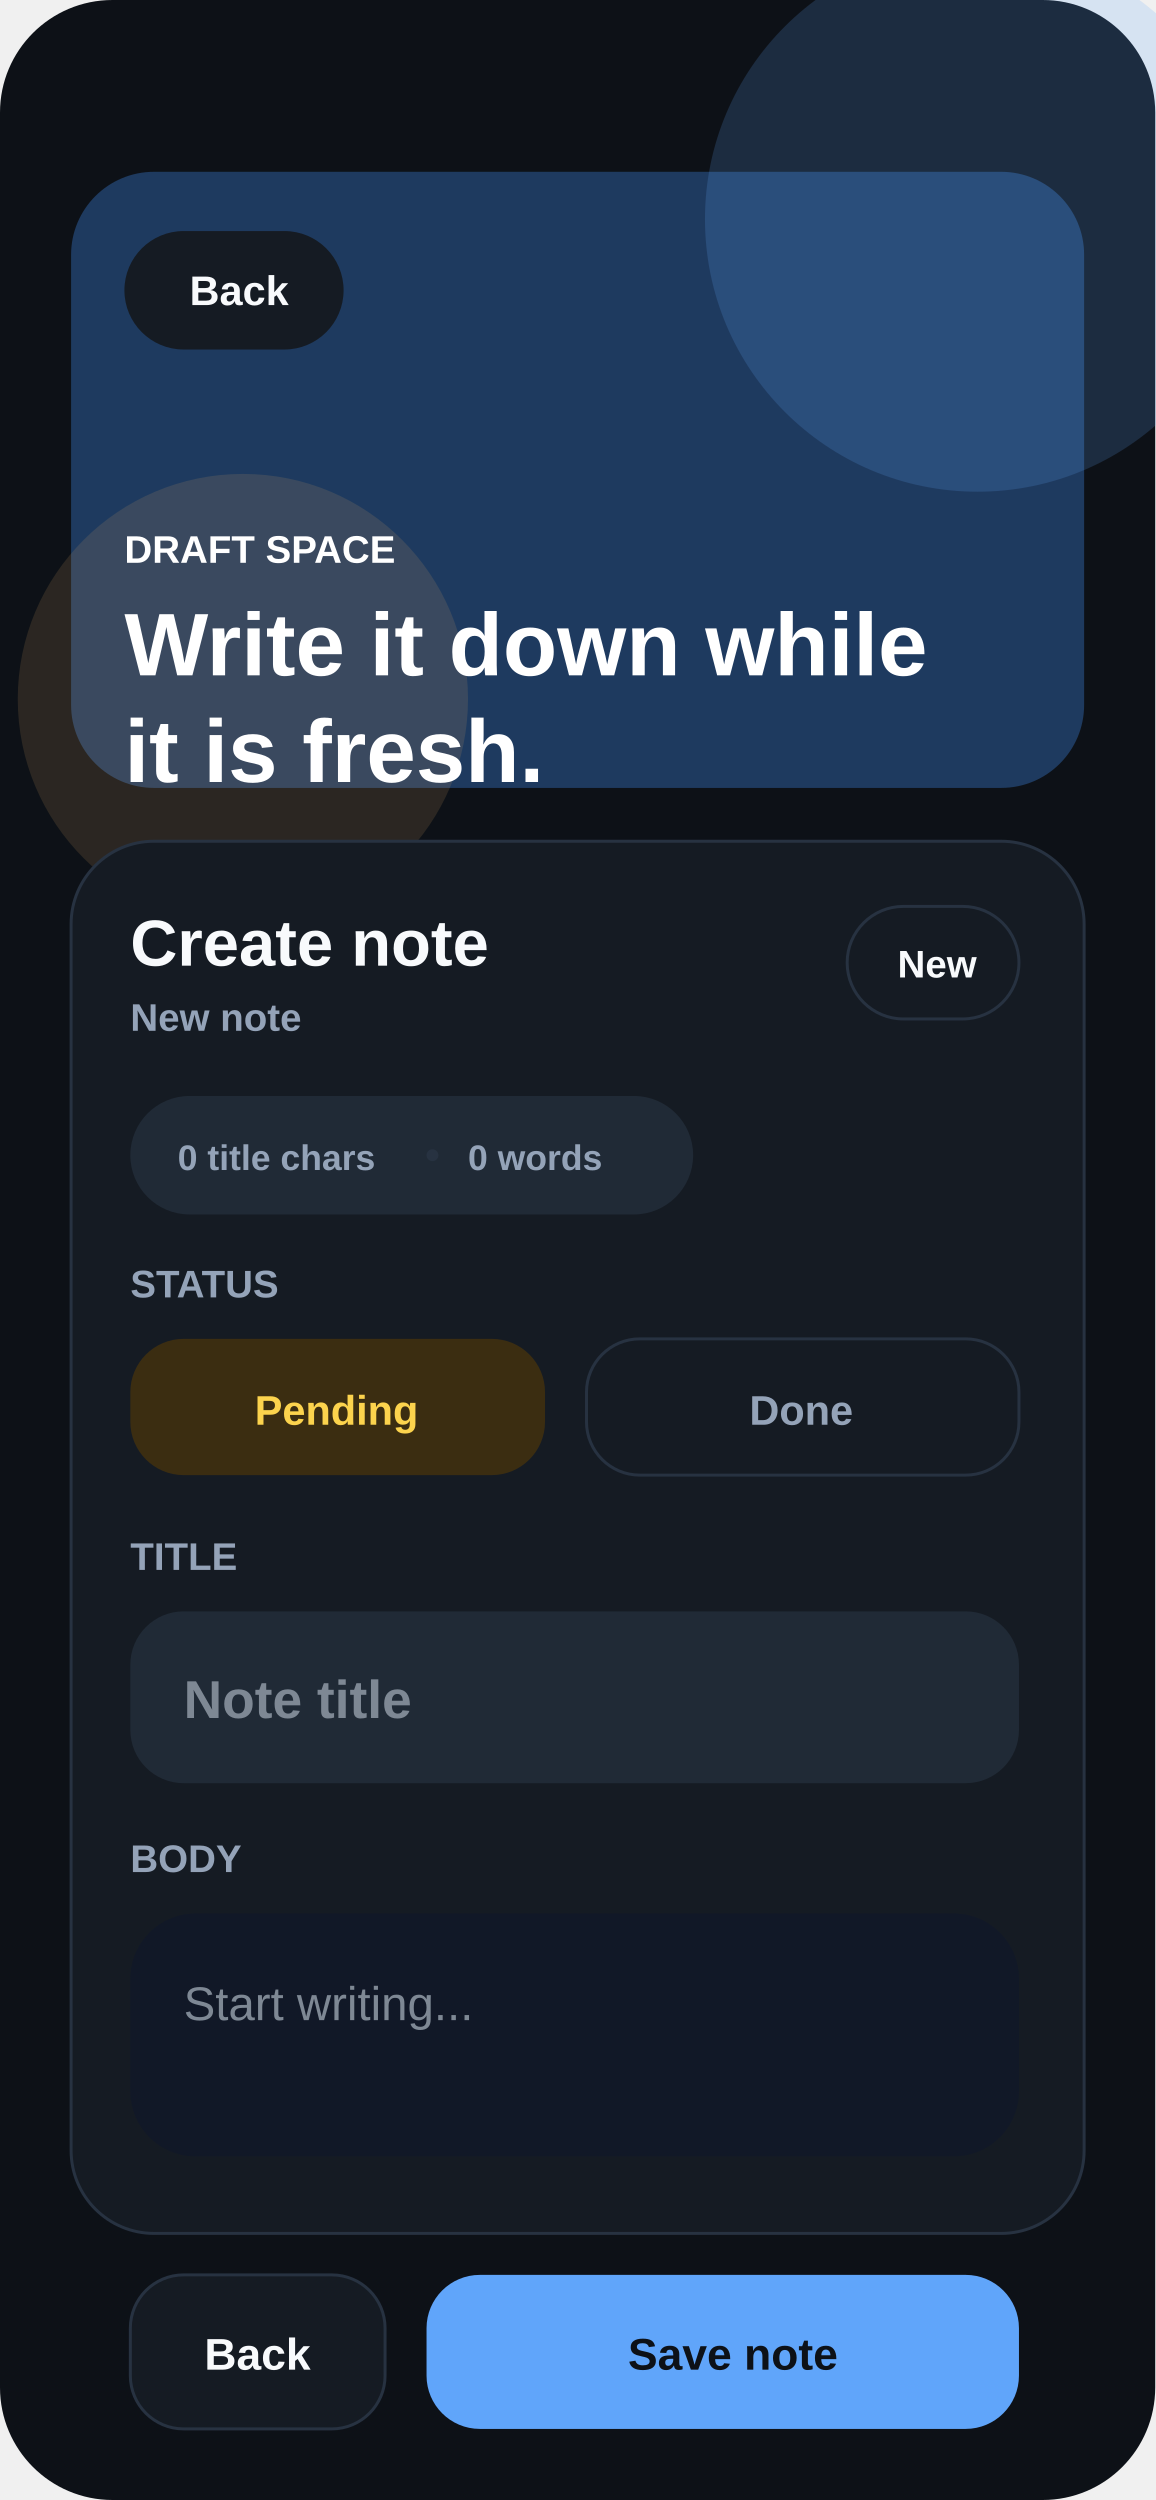
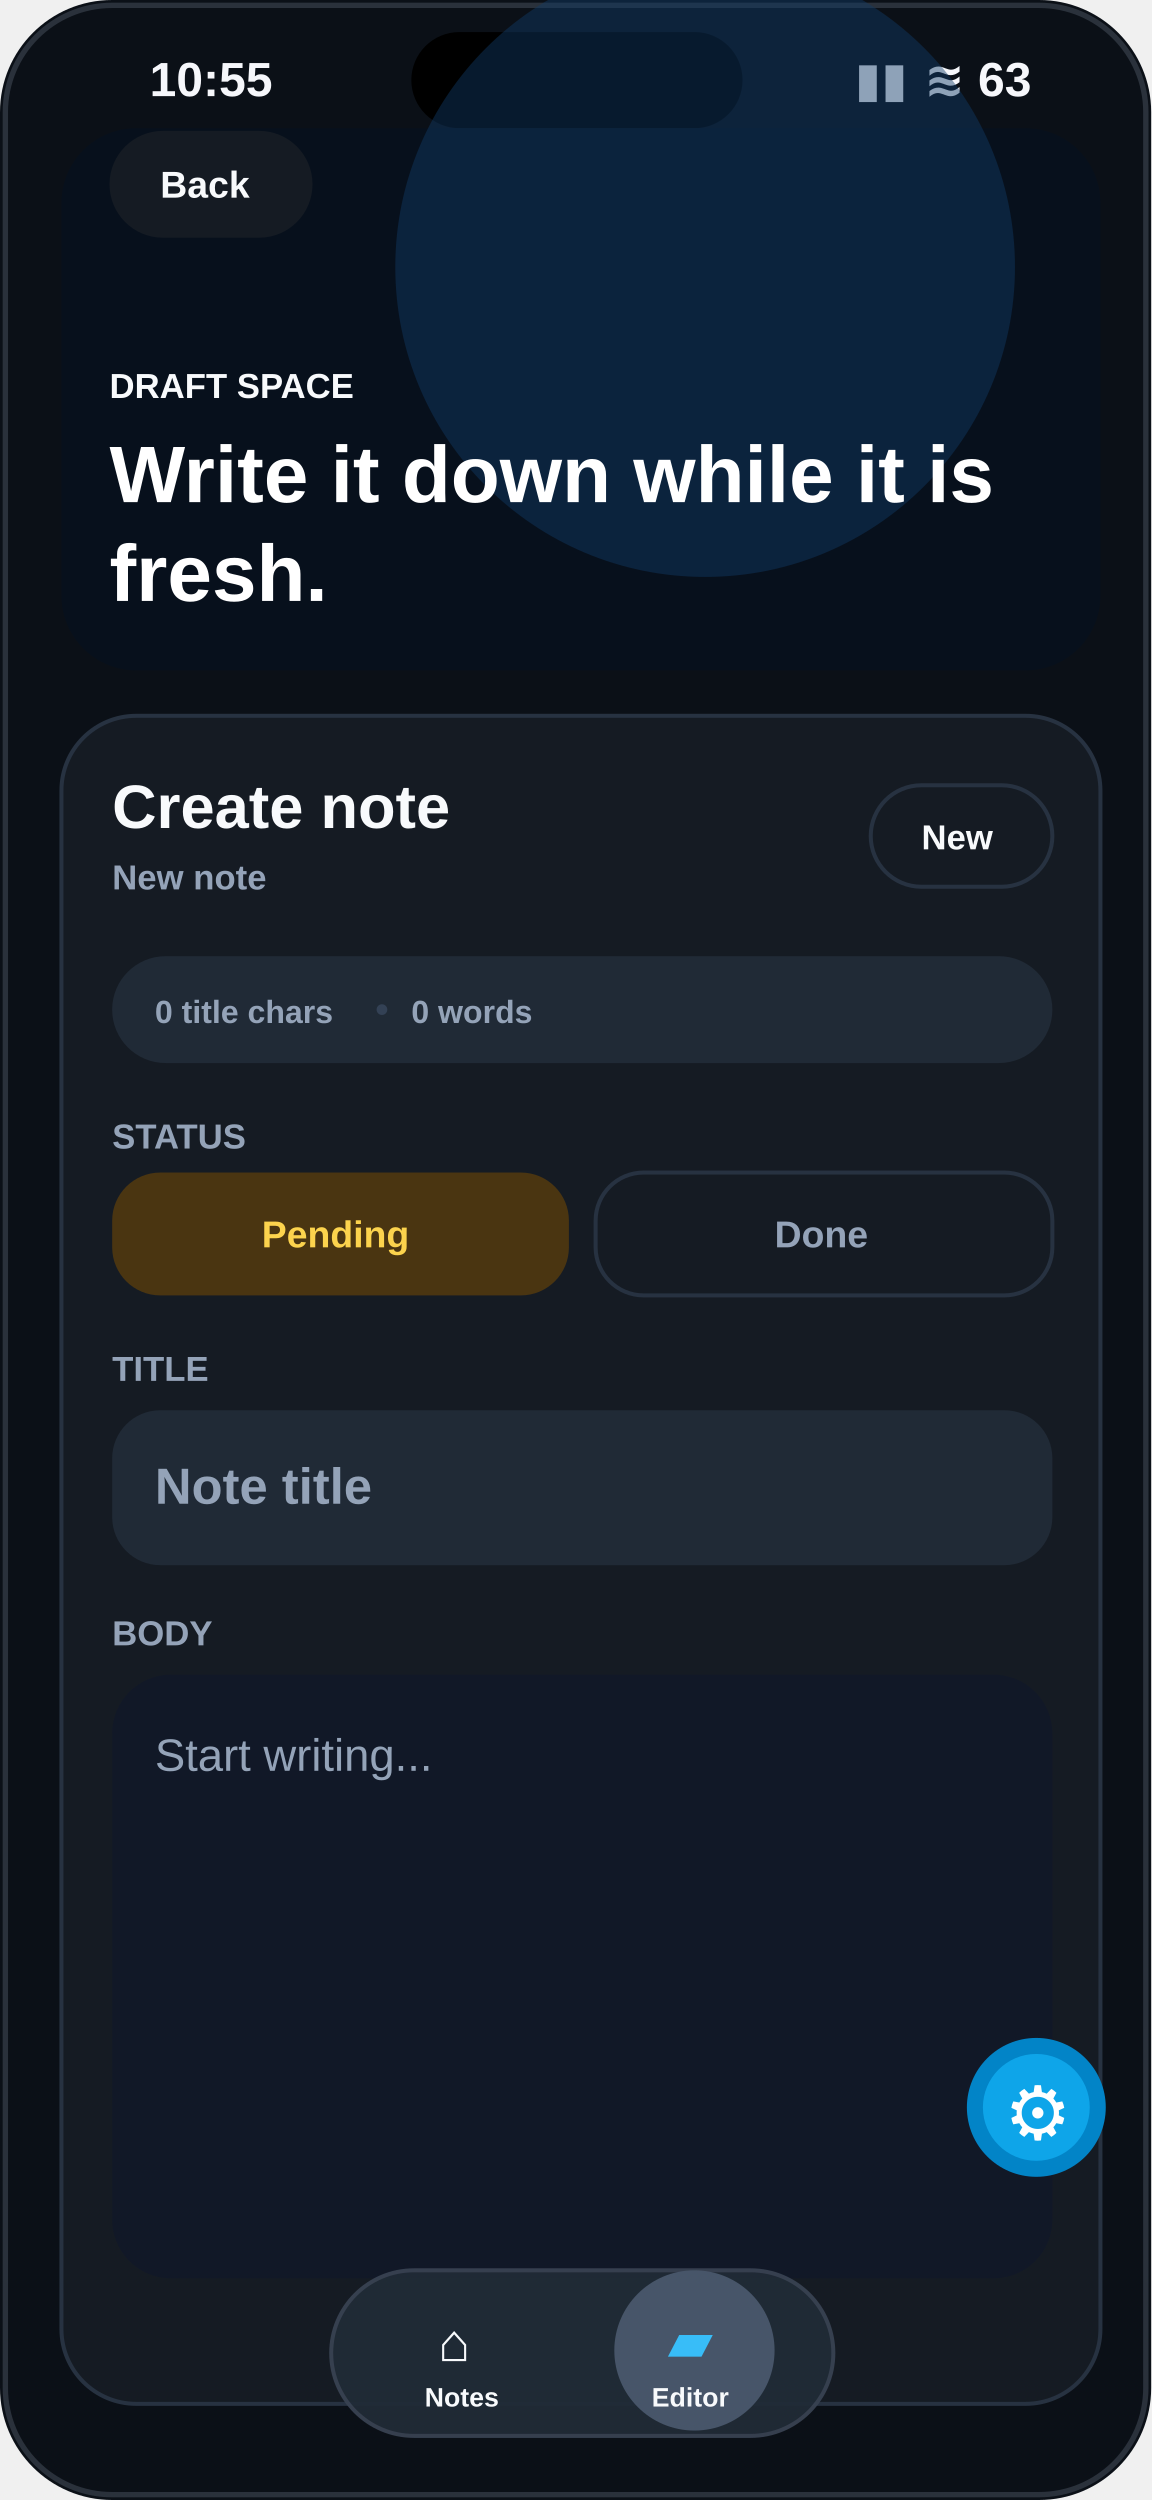
- <svg xmlns="http://www.w3.org/2000/svg" width="390" height="844" viewBox="0 0 390 844" fill="none">
-   <rect width="390" height="844" rx="38" fill="#0D1117" />
-   <rect x="22" y="34" width="346" height="776" rx="30" fill="#0D1117" />
-   <rect x="24" y="58" width="342" height="208" rx="28" fill="#1E3A5F" />
-   <circle cx="330" cy="74" r="92" fill="#60A5FA" opacity="0.18" />
-   <circle cx="82" cy="236" r="76" fill="#D6A35D" opacity="0.15" />
-   <rect x="42" y="78" width="74" height="40" rx="20" fill="#151B23" />
-   <text x="64" y="103" fill="#F8FAFC" font-family="Arial, sans-serif" font-size="14" font-weight="800">Back</text>
-   <text x="42" y="190" fill="#FFFFFF" font-family="Arial, sans-serif" font-size="13" font-weight="900">DRAFT SPACE</text>
-   <text x="42" y="228" fill="#FFFFFF" font-family="Arial, sans-serif" font-size="30" font-weight="900">Write it down while</text>
-   <text x="42" y="264" fill="#FFFFFF" font-family="Arial, sans-serif" font-size="30" font-weight="900">it is fresh.</text>
-   <rect x="24" y="284" width="342" height="470" rx="28" fill="#151B23" stroke="#273241" />
-   <text x="44" y="326" fill="#F8FAFC" font-family="Arial, sans-serif" font-size="22" font-weight="900">Create note</text>
-   <text x="44" y="348" fill="#94A3B8" font-family="Arial, sans-serif" font-size="13" font-weight="700">New note</text>
-   <rect x="286" y="306" width="58" height="38" rx="19" fill="#151B23" stroke="#273241" />
-   <text x="303" y="330" fill="#F8FAFC" font-family="Arial, sans-serif" font-size="13" font-weight="900">New</text>
-   <rect x="44" y="370" width="190" height="40" rx="20" fill="#202A36" />
-   <text x="60" y="395" fill="#94A3B8" font-family="Arial, sans-serif" font-size="12" font-weight="800">0 title chars</text>
-   <circle cx="146" cy="390" r="2" fill="#273241" />
-   <text x="158" y="395" fill="#94A3B8" font-family="Arial, sans-serif" font-size="12" font-weight="800">0 words</text>
-   <text x="44" y="438" fill="#94A3B8" font-family="Arial, sans-serif" font-size="13" font-weight="800">STATUS</text>
-   <rect x="44" y="452" width="140" height="46" rx="18" fill="#3B2D11" />
-   <text x="86" y="481" fill="#FCD34D" font-family="Arial, sans-serif" font-size="14" font-weight="900">Pending</text>
-   <rect x="198" y="452" width="146" height="46" rx="18" fill="#151B23" stroke="#273241" />
-   <text x="253" y="481" fill="#94A3B8" font-family="Arial, sans-serif" font-size="14" font-weight="900">Done</text>
-   <text x="44" y="530" fill="#94A3B8" font-family="Arial, sans-serif" font-size="13" font-weight="800">TITLE</text>
-   <rect x="44" y="544" width="300" height="58" rx="18" fill="#202A36" />
-   <text x="62" y="580" fill="#7E8894" font-family="Arial, sans-serif" font-size="18" font-weight="800">Note title</text>
-   <text x="44" y="632" fill="#94A3B8" font-family="Arial, sans-serif" font-size="13" font-weight="800">BODY</text>
-   <rect x="44" y="646" width="300" height="82" rx="22" fill="#111827" />
-   <text x="62" y="682" fill="#7E8894" font-family="Arial, sans-serif" font-size="16">Start writing...</text>
-   <rect x="44" y="768" width="86" height="52" rx="18" fill="#151B23" stroke="#273241" />
-   <text x="69" y="800" fill="#F8FAFC" font-family="Arial, sans-serif" font-size="15" font-weight="800">Back</text>
-   <rect x="144" y="768" width="200" height="52" rx="18" fill="#60A5FA" />
-   <text x="212" y="800" fill="#0D1117" font-family="Arial, sans-serif" font-size="15" font-weight="900">Save note</text>
+ <svg xmlns="http://www.w3.org/2000/svg" width="431" height="936" viewBox="0 0 431 936" fill="none">
+   <rect width="431" height="936" rx="42" fill="#0B1017" />
+   <rect x="2" y="2" width="427" height="932" rx="40" stroke="#2A313B" stroke-width="2" />
+   <rect x="154" y="12" width="124" height="36" rx="18" fill="#000" />
+   <text x="56" y="36" fill="#F6F7FB" font-family="Arial, sans-serif" font-size="18" font-weight="800">10:55</text>
+   <text x="320" y="36" fill="#F6F7FB" font-family="Arial, sans-serif" font-size="18" font-weight="800">▮▮  ≋  63</text>
+   <rect x="23" y="48" width="389" height="203" rx="28" fill="#07101C" />
+   <circle cx="264" cy="100" r="116" fill="#0F3A66" opacity="0.45" />
+   <rect x="41" y="49" width="76" height="40" rx="20" fill="#151B23" />
+   <text x="60" y="74" fill="#F8FAFC" font-family="Arial, sans-serif" font-size="14" font-weight="900">Back</text>
+   <text x="41" y="149" fill="#F8FAFC" font-family="Arial, sans-serif" font-size="13" font-weight="900">DRAFT SPACE</text>
+   <text x="41" y="188" fill="#FFFFFF" font-family="Arial, sans-serif" font-size="30" font-weight="900">Write it down while it is</text>
+   <text x="41" y="225" fill="#FFFFFF" font-family="Arial, sans-serif" font-size="30" font-weight="900">fresh.</text>
+   <rect x="23" y="268" width="389" height="632" rx="28" fill="#151B23" stroke="#273241" stroke-width="1.5" />
+   <text x="42" y="310" fill="#F8FAFC" font-family="Arial, sans-serif" font-size="23" font-weight="900">Create note</text>
+   <text x="42" y="333" fill="#94A3B8" font-family="Arial, sans-serif" font-size="13" font-weight="800">New note</text>
+   <rect x="326" y="294" width="68" height="38" rx="19" fill="#151B23" stroke="#273241" stroke-width="1.5" />
+   <text x="345" y="318" fill="#F8FAFC" font-family="Arial, sans-serif" font-size="13" font-weight="900">New</text>
+   <rect x="42" y="358" width="352" height="40" rx="20" fill="#202A36" />
+   <text x="58" y="383" fill="#94A3B8" font-family="Arial, sans-serif" font-size="12" font-weight="900">0 title chars</text>
+   <circle cx="143" cy="378" r="2" fill="#334155" />
+   <text x="154" y="383" fill="#94A3B8" font-family="Arial, sans-serif" font-size="12" font-weight="900">0 words</text>
+   <text x="42" y="430" fill="#94A3B8" font-family="Arial, sans-serif" font-size="13" font-weight="900">STATUS</text>
+   <rect x="42" y="439" width="171" height="46" rx="18" fill="#4A3511" />
+   <text x="98" y="467" fill="#FCD34D" font-family="Arial, sans-serif" font-size="14" font-weight="900">Pending</text>
+   <rect x="223" y="439" width="171" height="46" rx="18" fill="#151B23" stroke="#273241" stroke-width="1.5" />
+   <text x="290" y="467" fill="#94A3B8" font-family="Arial, sans-serif" font-size="14" font-weight="900">Done</text>
+   <text x="42" y="517" fill="#94A3B8" font-family="Arial, sans-serif" font-size="13" font-weight="900">TITLE</text>
+   <rect x="42" y="528" width="352" height="58" rx="18" fill="#202A36" />
+   <text x="58" y="563" fill="#94A3B8" font-family="Arial, sans-serif" font-size="19" font-weight="900">Note title</text>
+   <text x="42" y="616" fill="#94A3B8" font-family="Arial, sans-serif" font-size="13" font-weight="900">BODY</text>
+   <rect x="42" y="627" width="352" height="226" rx="22" fill="#111827" />
+   <text x="58" y="663" fill="#94A3B8" font-family="Arial, sans-serif" font-size="17">Start writing...</text>
+   <rect x="124" y="850" width="188" height="62" rx="31" fill="#202A36" stroke="#384252" stroke-width="1.5" opacity="0.94" />
+   <text x="164" y="884" fill="#F8FAFC" font-family="Arial, sans-serif" font-size="20">⌂</text>
+   <text x="159" y="901" fill="#F8FAFC" font-family="Arial, sans-serif" font-size="10" font-weight="800">Notes</text>
+   <circle cx="260" cy="880" r="30" fill="#475569" />
+   <text x="250" y="884" fill="#38BDF8" font-family="Arial, sans-serif" font-size="22">▰</text>
+   <text x="244" y="901" fill="#F8FAFC" font-family="Arial, sans-serif" font-size="10" font-weight="800">Editor</text>
+   <circle cx="388" cy="789" r="26" fill="#0284C7" />
+   <circle cx="388" cy="789" r="20" fill="#0EA5E9" />
+   <text x="376" y="801" fill="#FFFFFF" font-family="Arial, sans-serif" font-size="28">⚙</text>
</svg>
